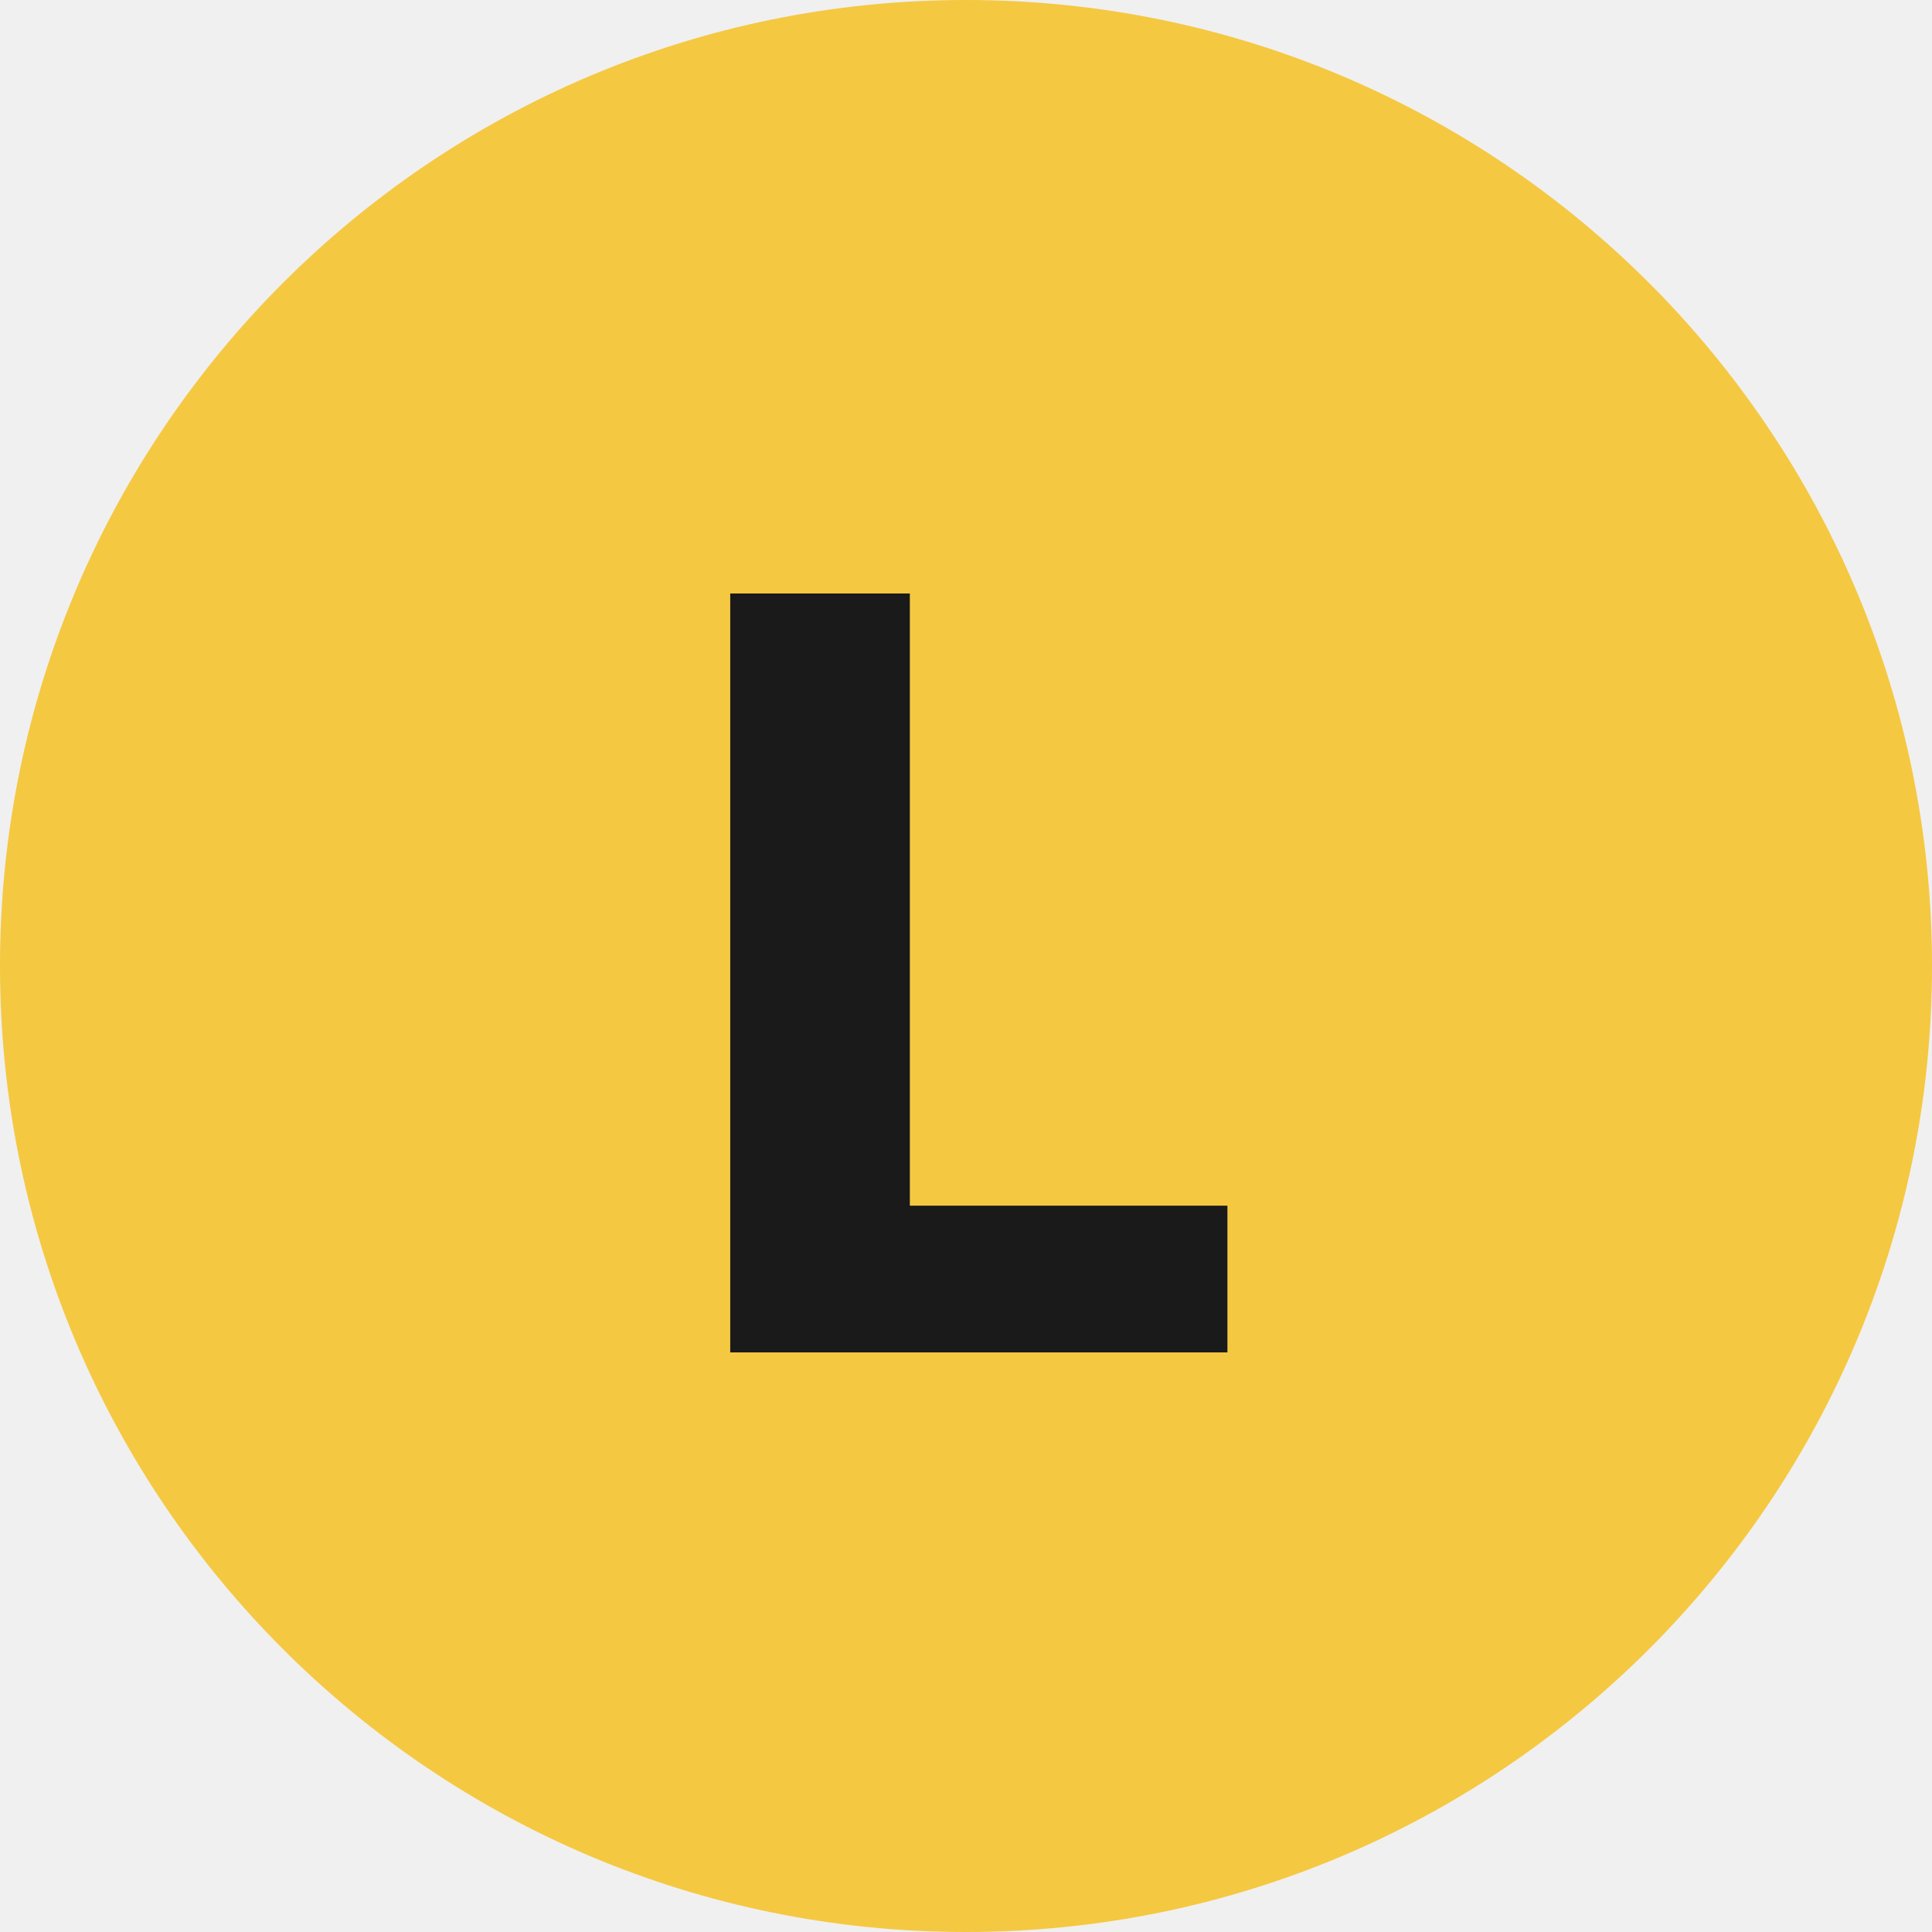
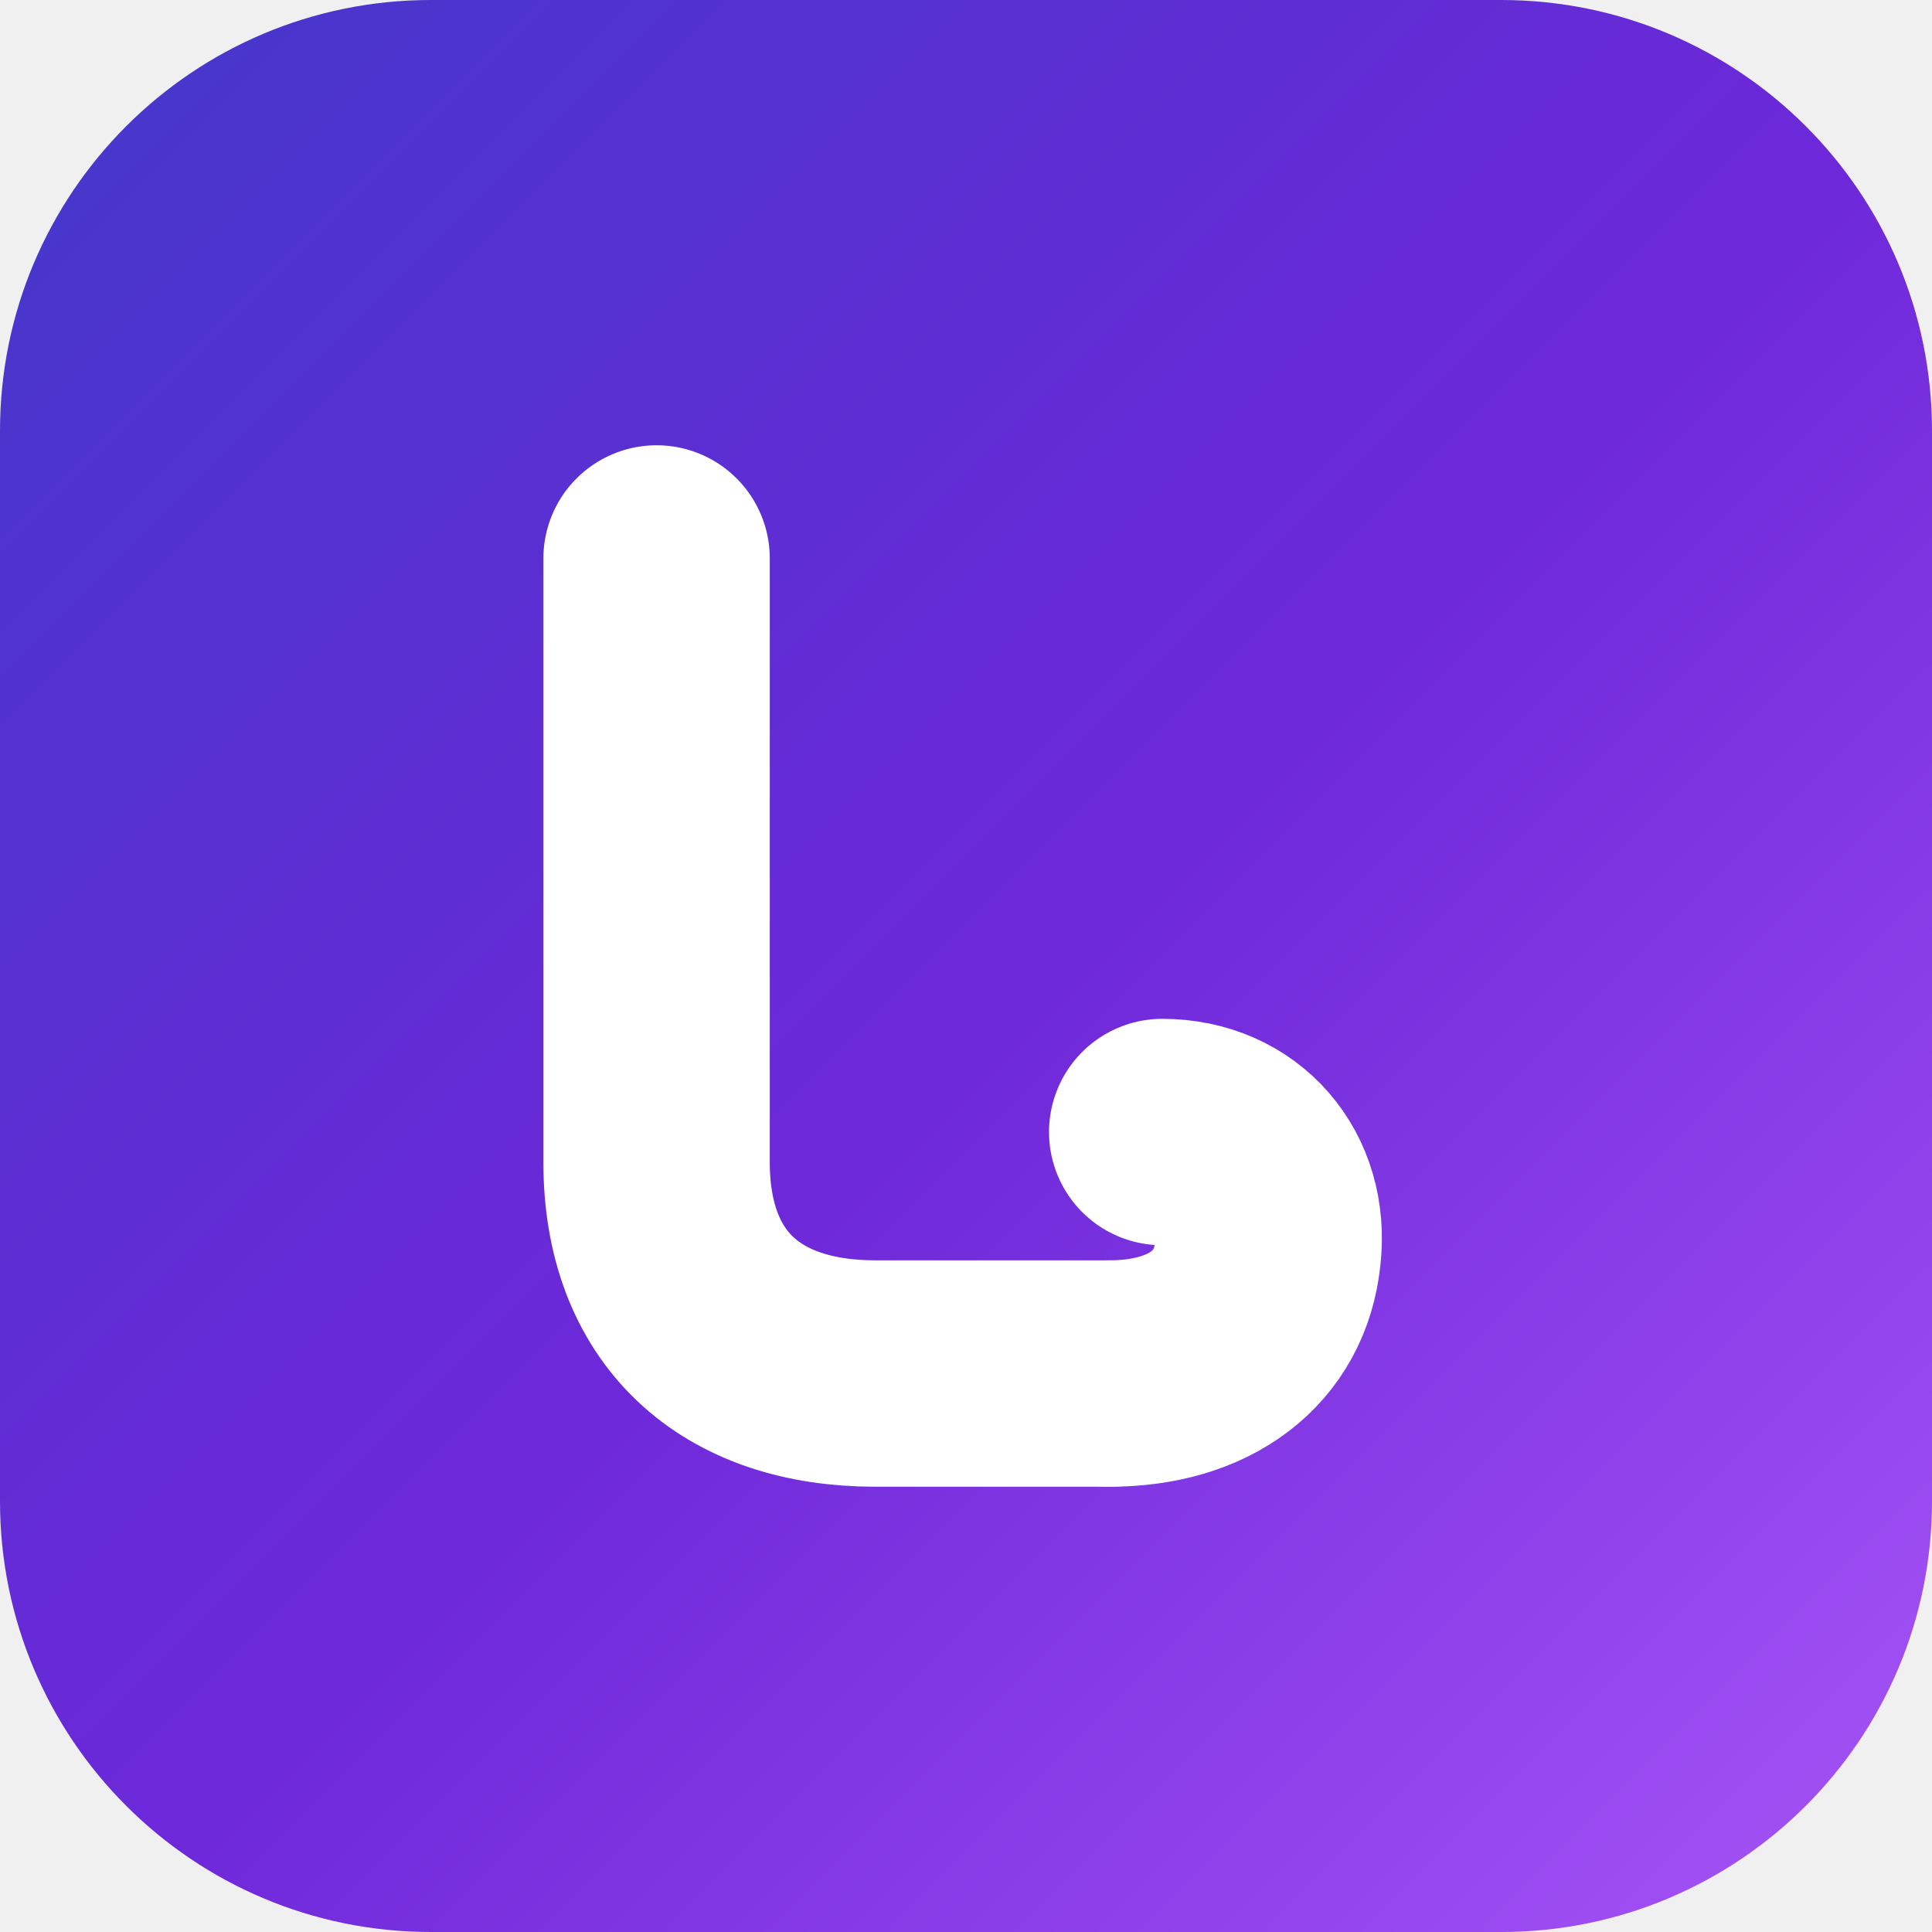
- <svg xmlns="http://www.w3.org/2000/svg" viewBox="0 0 100 100" width="100" height="100">
-   <circle cx="50" cy="50" r="50" fill="#F5C842" />
-   <text x="50" y="70" text-anchor="middle" font-family="system-ui, -apple-system, 'Helvetica Neue', sans-serif" font-weight="800" font-size="54" fill="#1A1A1A">L</text>
+ <svg xmlns="http://www.w3.org/2000/svg" width="512" height="512" viewBox="0 0 512 512">
+   <defs>
+     <linearGradient id="lg" x1="0%" y1="0%" x2="100%" y2="100%">
+       <stop offset="0%" stop-color="#4338CA" />
+       <stop offset="52%" stop-color="#6D28D9" />
+       <stop offset="100%" stop-color="#A855F7" />
+     </linearGradient>
+   </defs>
+   <rect width="512" height="512" rx="114.176" ry="114.176" fill="url(#lg)" />
+   <g transform="translate(-26,8)">
+     <path d="M 200 140 V 300 C 200 336 222 356 258 356 L 320 356" fill="none" stroke="#FFFFFF" stroke-width="60" stroke-linecap="round" stroke-linejoin="round" />
+     <path d="M 320 356 C 344 356 360 344 362 324 C 364 306 352 292 334 292" fill="none" stroke="#FFFFFF" stroke-width="60" stroke-linecap="round" stroke-linejoin="round" />
+   </g>
</svg>
